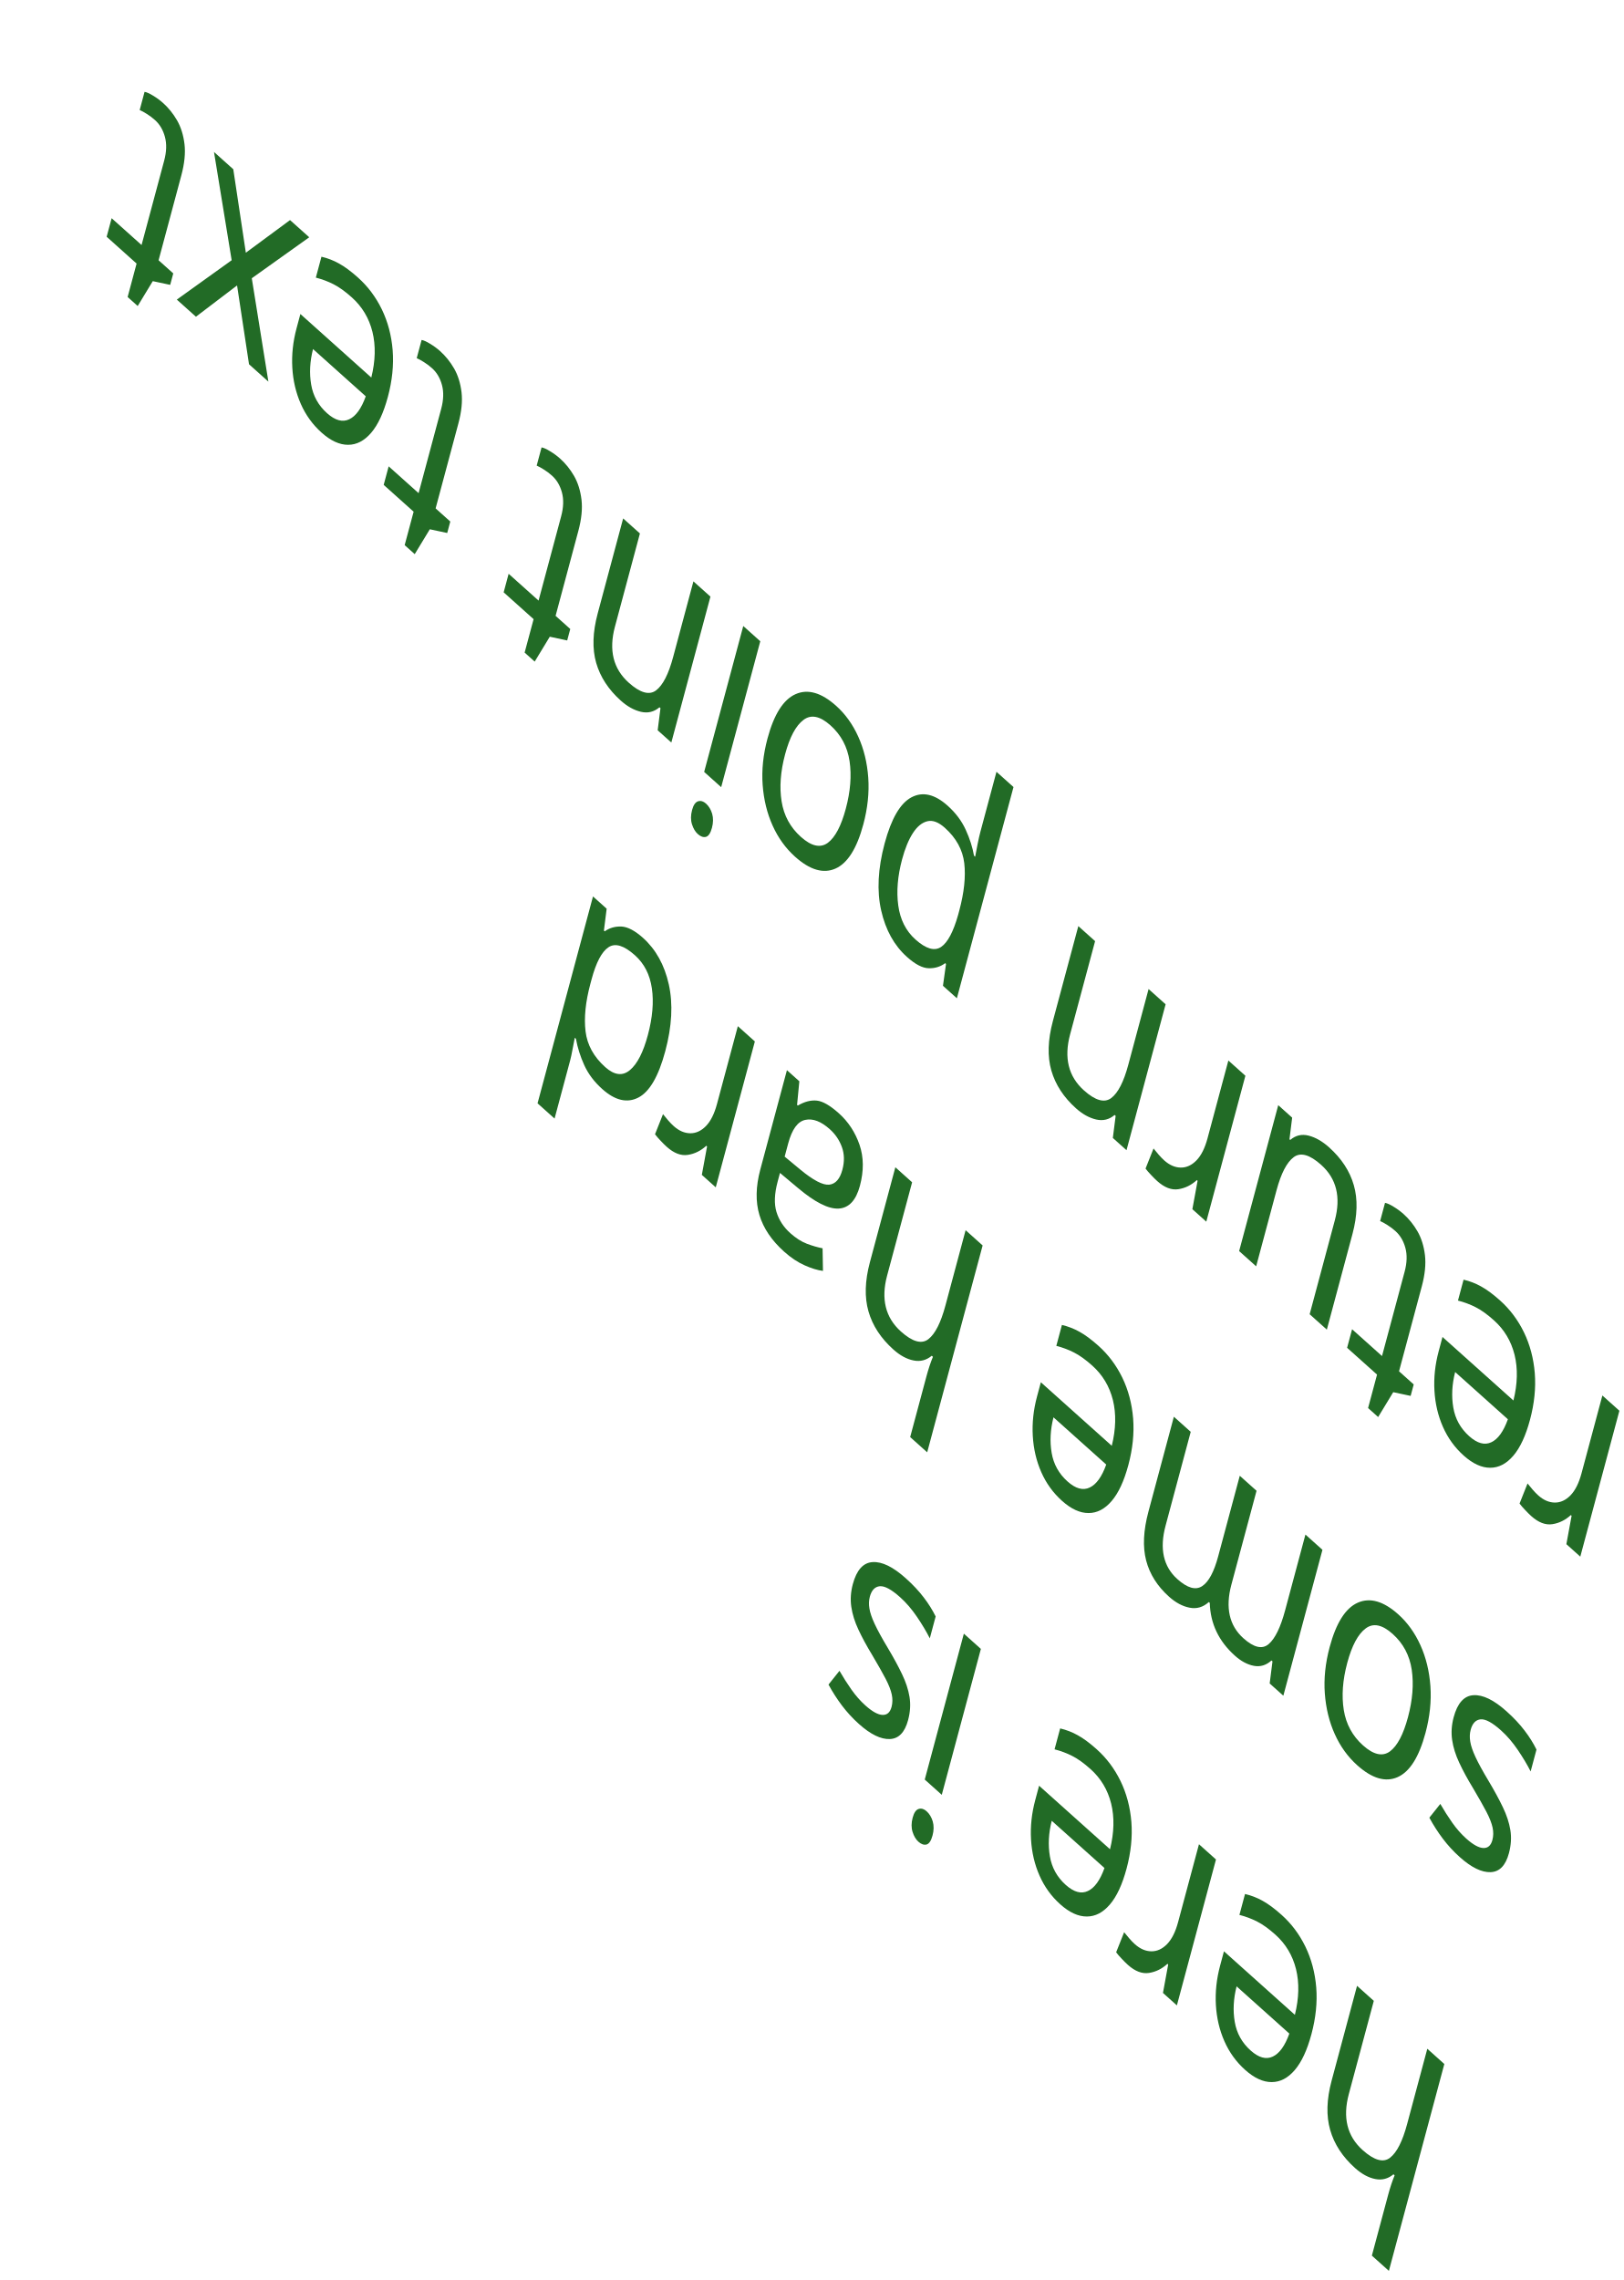
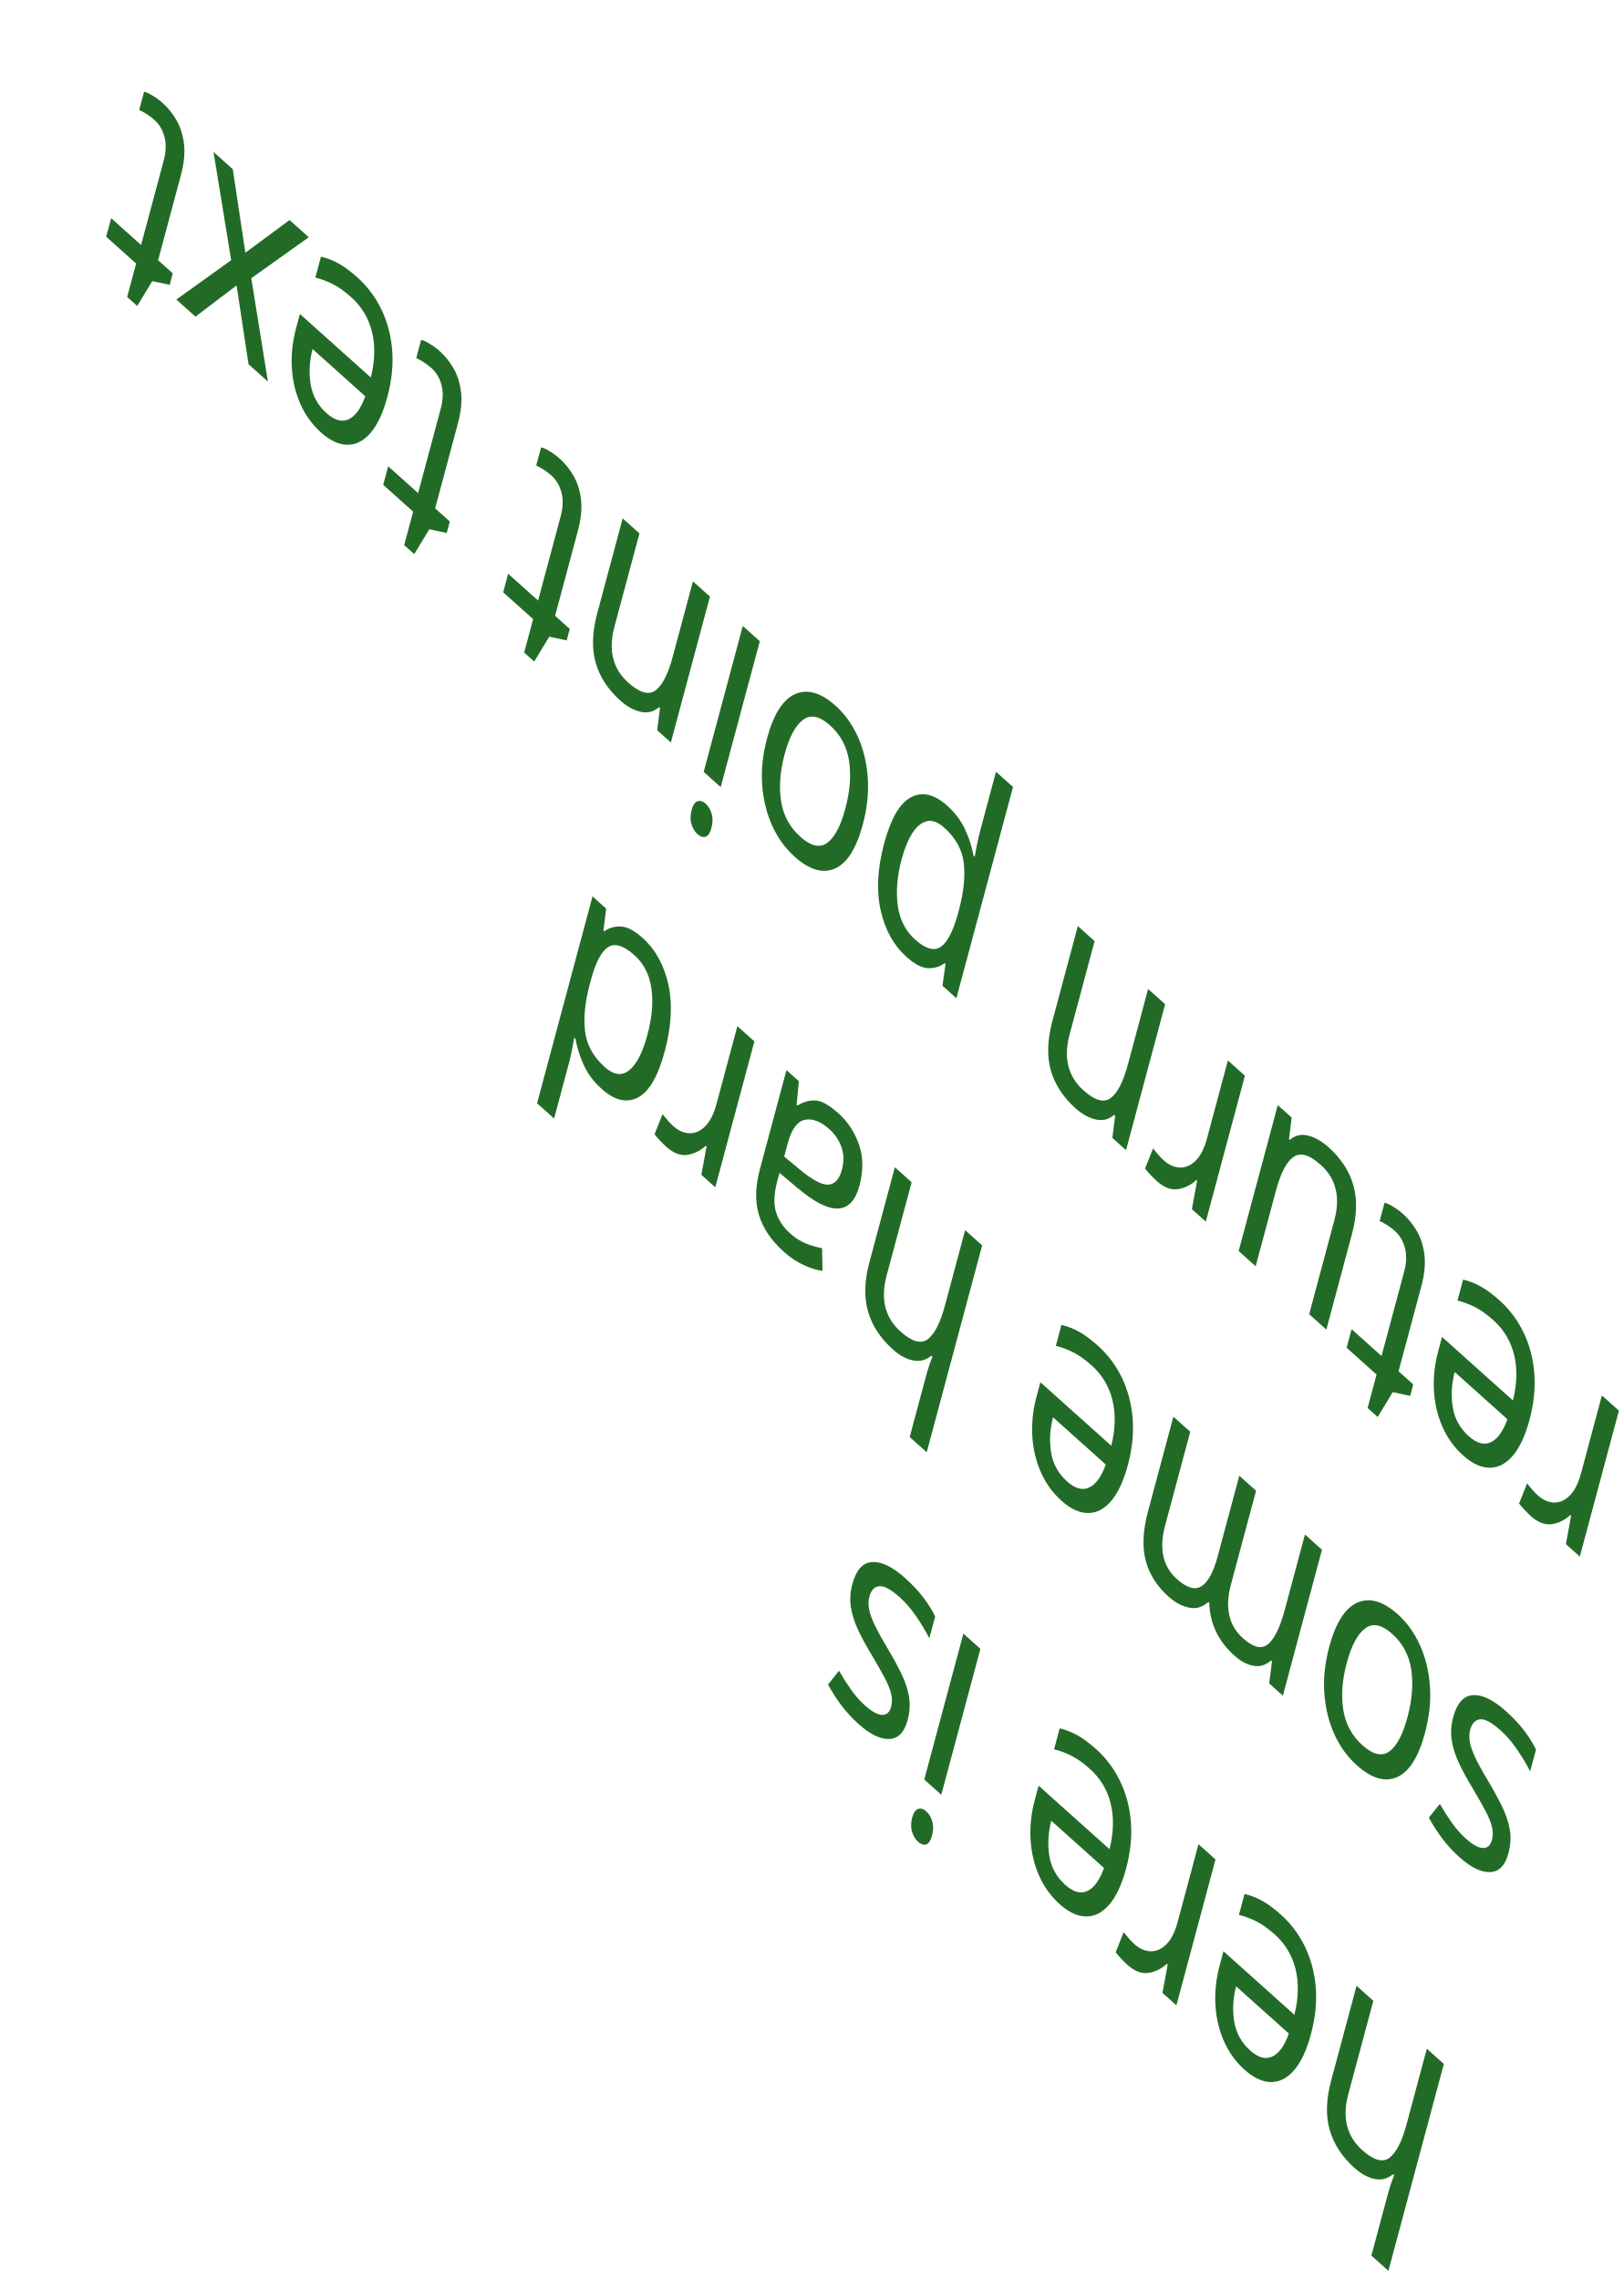
<svg xmlns="http://www.w3.org/2000/svg" preserveAspectRatio="xMidYMid" width="468" height="657" viewBox="0 0 468 657">
  <defs>
    <style>
      .cls-1, .cls-2 {
        font-size: 36px;
      }

      .cls-2 {
        fill: #226b26;
        font-family: "Optima-ExtraBlack";
      }
    </style>
  </defs>
-   <text transform="matrix(-1.5466, -1.385, 0.584, -2.1788, 421, 599)" class="cls-1">
+   <text transform="matrix(-1.5466, -1.385, 0.584, -2.1788, 420.8616, 598.9884)" class="cls-1">
    <tspan class="cls-2">here is</tspan>
    <tspan dy="1.2em" x="0" class="cls-2">some hard</tspan>
    <tspan dy="1.2em" x="0" class="cls-2">return point text</tspan>
  </text>
</svg>
